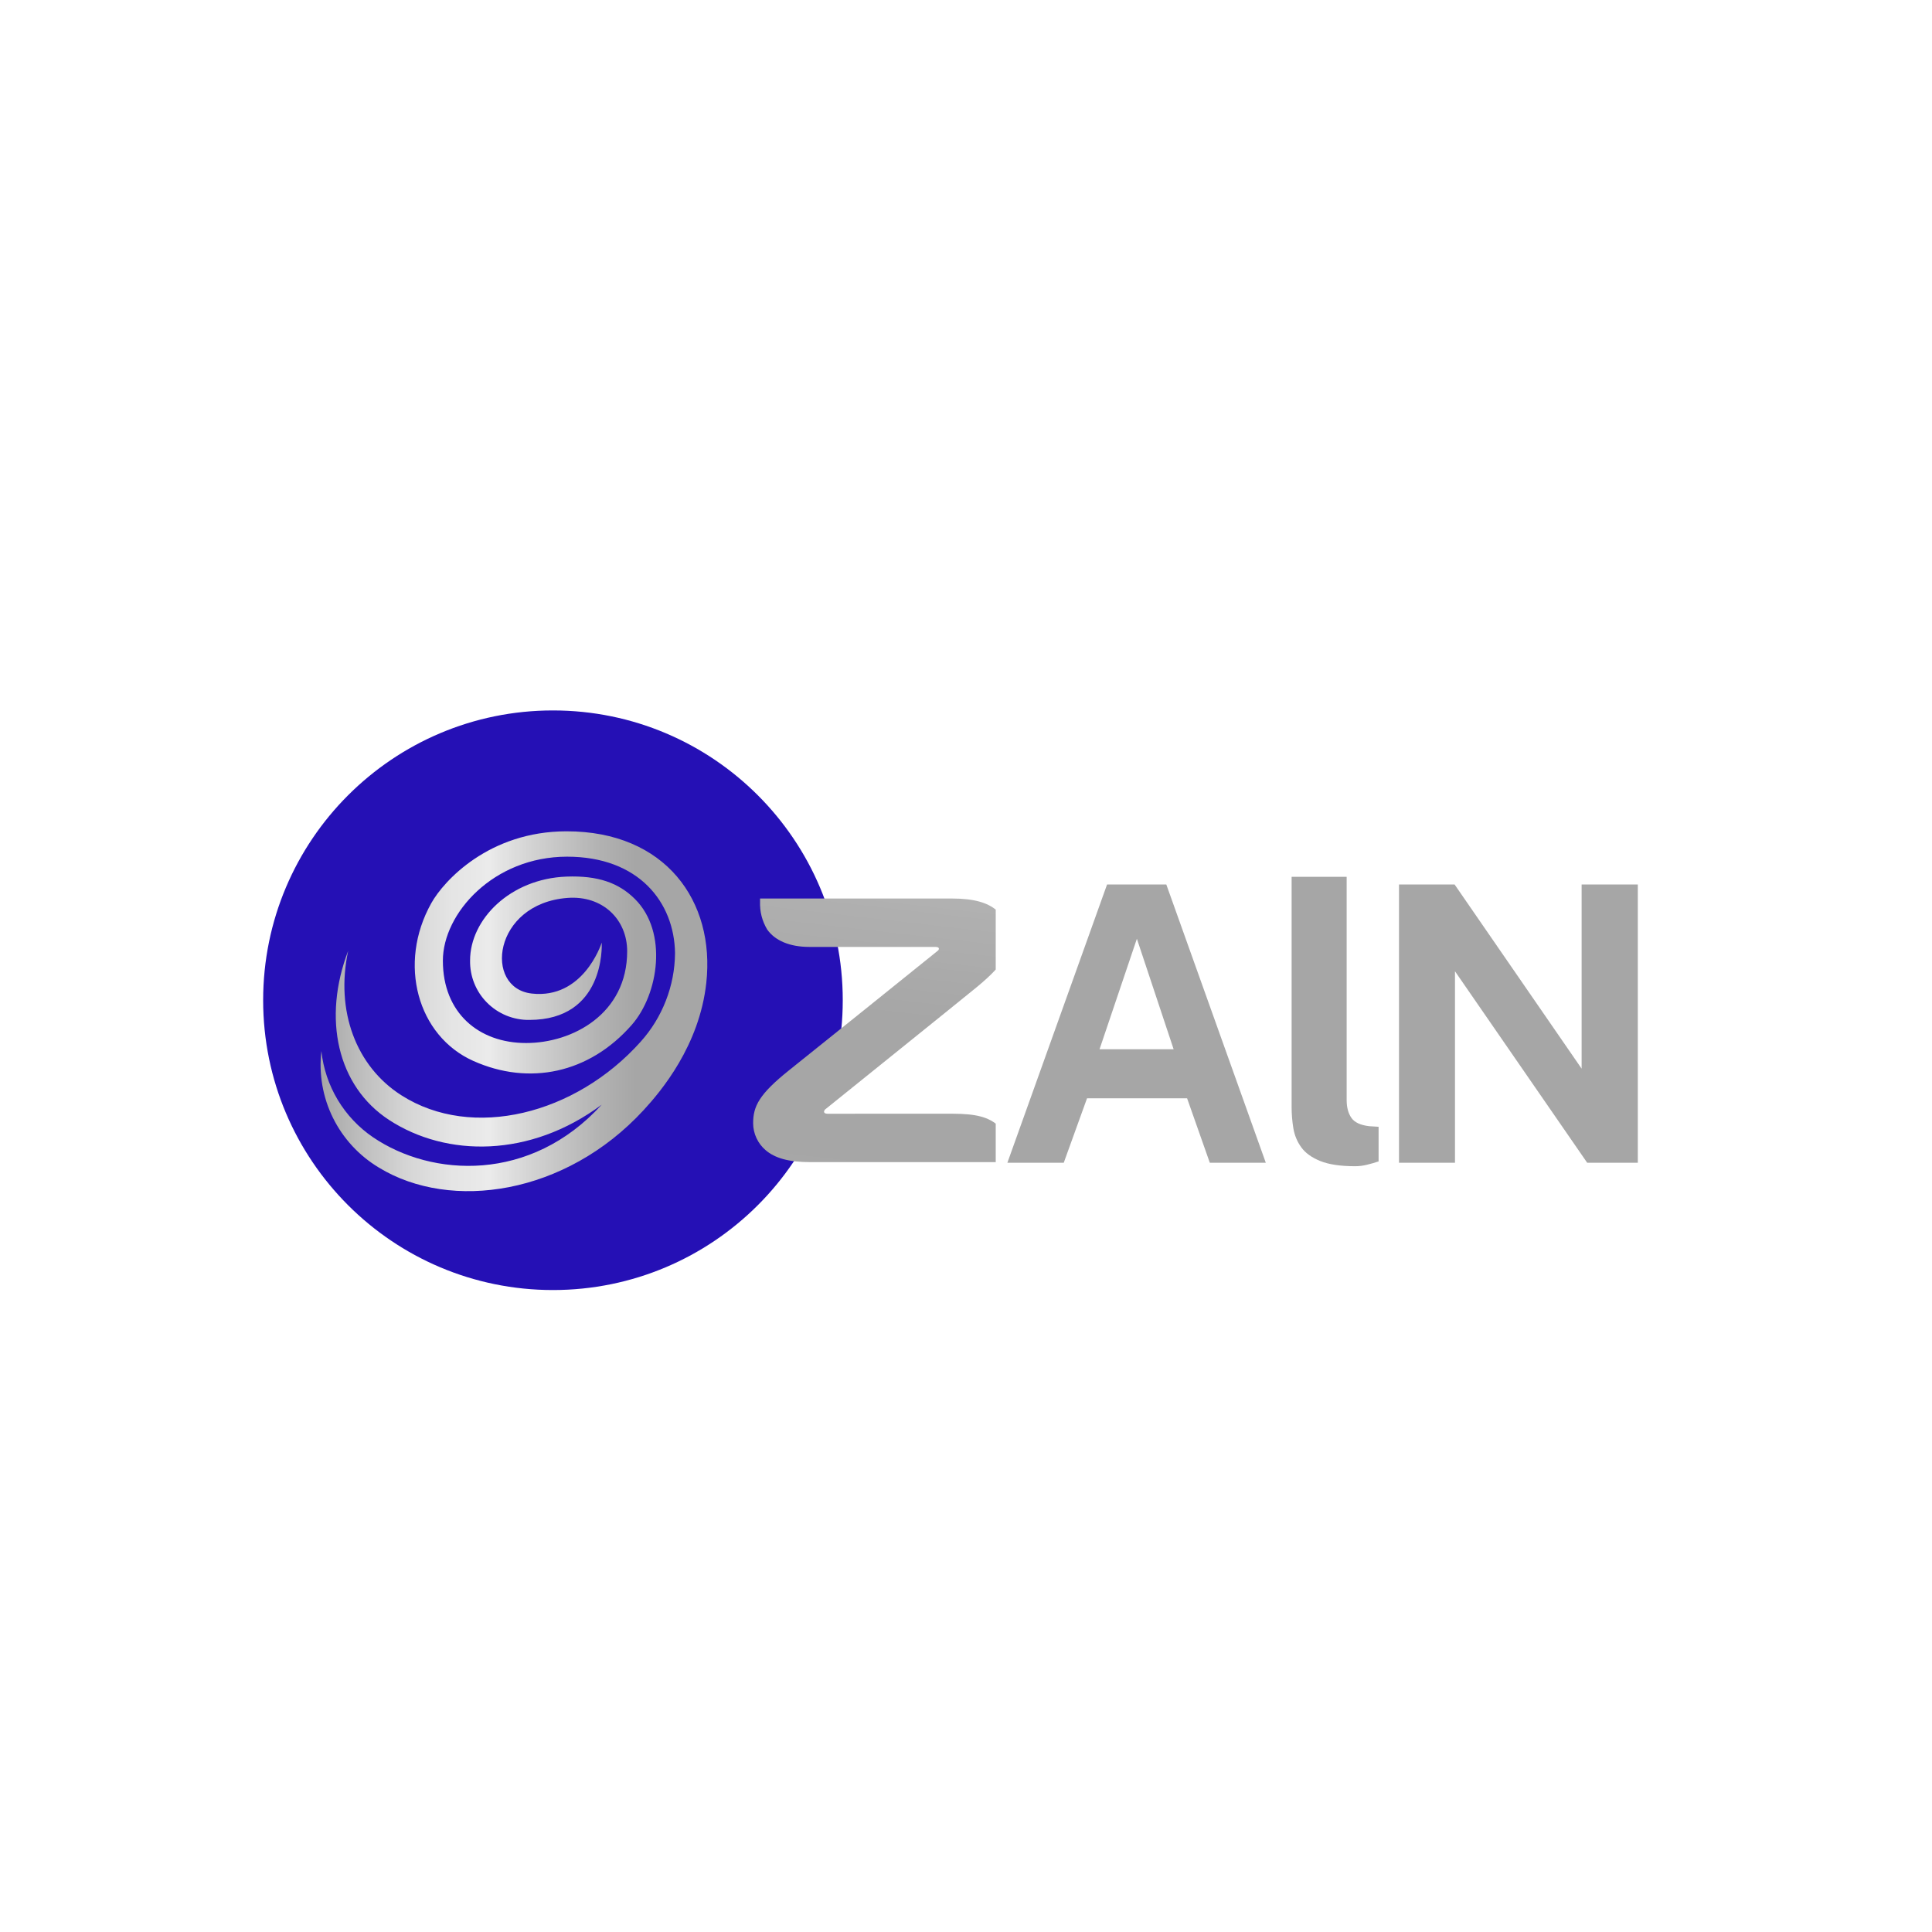
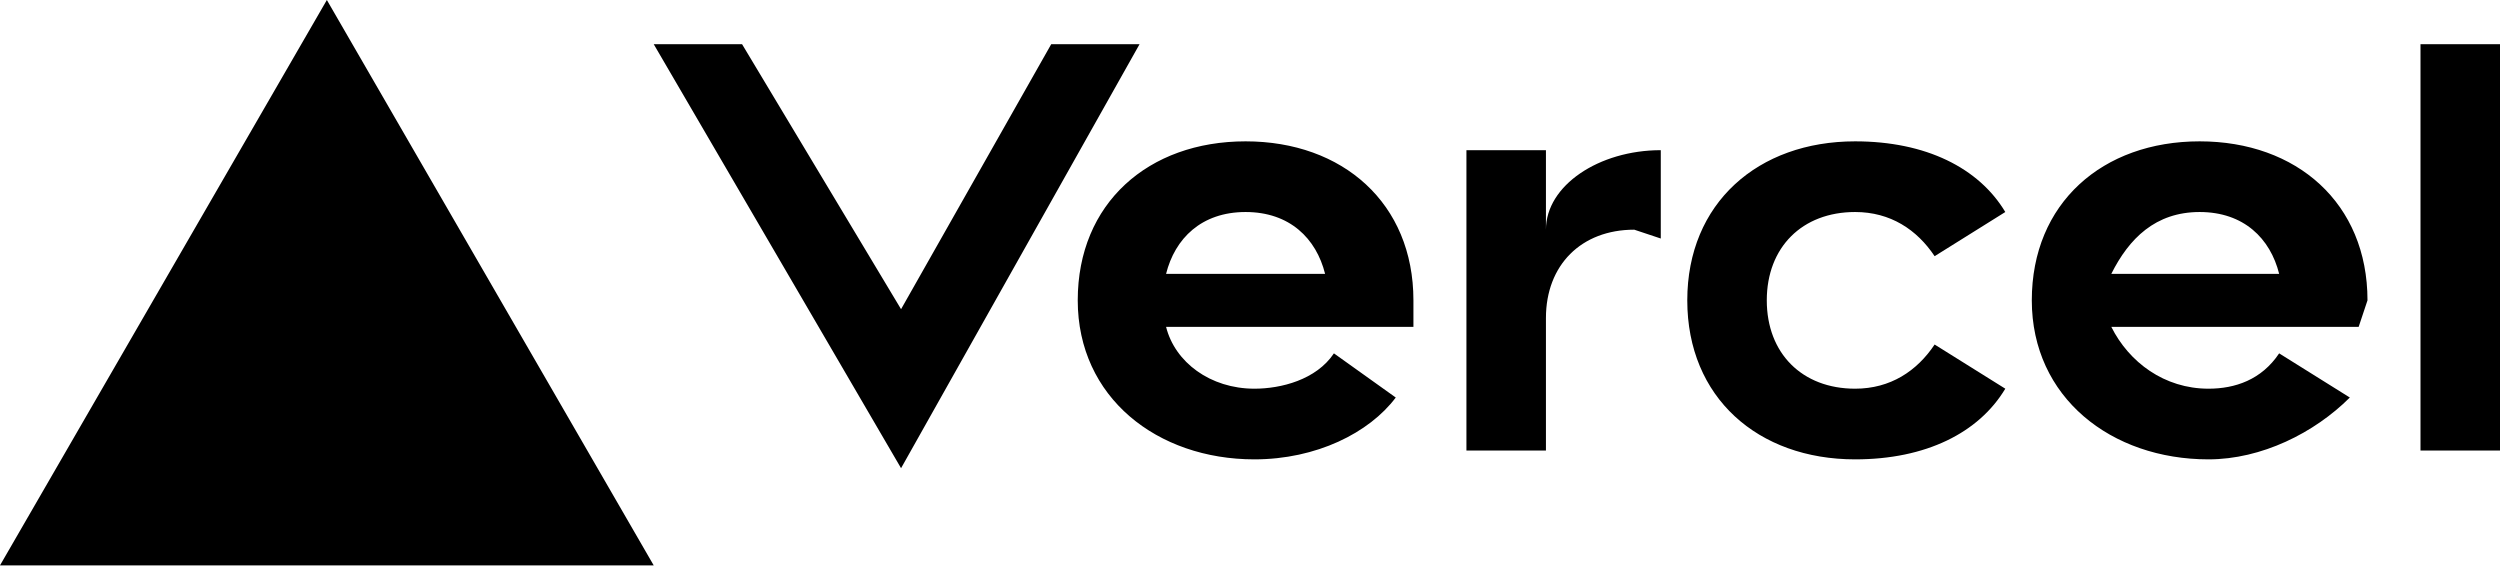
- <svg xmlns="http://www.w3.org/2000/svg" width="500" zoomAndPan="magnify" viewBox="0 0 375 375" height="500" preserveAspectRatio="xMidYMid meet" version="1.0">
-   <defs>
-     <g />
-     <clipPath id="00934f261a">
-       <path d="M 51.078 137.895 L 163.578 137.895 L 163.578 250.395 L 51.078 250.395 Z M 51.078 137.895 " clip-rule="nonzero" />
-     </clipPath>
-     <clipPath id="d243c3e7a0">
-       <path d="M 107.328 137.895 C 76.262 137.895 51.078 163.078 51.078 194.145 C 51.078 225.207 76.262 250.395 107.328 250.395 C 138.395 250.395 163.578 225.207 163.578 194.145 C 163.578 163.078 138.395 137.895 107.328 137.895 Z M 107.328 137.895 " clip-rule="nonzero" />
-     </clipPath>
-     <clipPath id="936af7f705">
-       <path d="M 146 156.957 L 193.27 156.957 L 193.27 227 L 146 227 Z M 146 156.957 " clip-rule="nonzero" />
-     </clipPath>
-     <clipPath id="80081ac9ea">
-       <path d="M 277.246 226.32 L 277.246 183.605 C 277.348 182.273 277.176 180.98 276.734 179.723 C 276.297 178.465 275.625 177.344 274.719 176.363 C 273.707 175.426 272.555 174.719 271.262 174.242 C 269.965 173.77 268.625 173.566 267.246 173.633 C 266.992 173.625 266.734 173.637 266.48 173.66 L 266.48 216.391 C 266.379 217.719 266.551 219.008 266.988 220.262 C 267.426 221.52 268.098 222.637 269.004 223.613 C 270.012 224.547 271.16 225.254 272.449 225.727 C 273.742 226.199 275.074 226.406 276.449 226.344 C 276.695 226.344 276.984 226.344 277.242 226.32 Z M 278.227 163.285 C 278.227 162.867 278.184 162.457 278.102 162.047 C 278.02 161.641 277.898 161.242 277.738 160.859 C 277.574 160.477 277.379 160.109 277.145 159.766 C 276.914 159.418 276.648 159.098 276.352 158.805 C 276.059 158.512 275.734 158.25 275.387 158.02 C 275.039 157.789 274.672 157.594 274.285 157.434 C 273.902 157.277 273.504 157.156 273.094 157.078 C 272.684 156.996 272.27 156.957 271.852 156.957 C 271.434 156.957 271.02 157 270.613 157.082 C 270.203 157.164 269.805 157.285 269.418 157.445 C 269.035 157.605 268.668 157.801 268.32 158.031 C 267.973 158.266 267.652 158.527 267.359 158.82 C 267.062 159.117 266.801 159.438 266.57 159.785 C 266.336 160.129 266.141 160.496 265.984 160.879 C 265.824 161.266 265.703 161.664 265.621 162.07 C 265.539 162.48 265.5 162.891 265.5 163.309 C 265.5 163.723 265.543 164.137 265.625 164.543 C 265.707 164.953 265.824 165.348 265.984 165.734 C 266.145 166.117 266.344 166.484 266.574 166.832 C 266.805 167.176 267.07 167.496 267.363 167.793 C 267.66 168.086 267.98 168.348 268.328 168.578 C 268.676 168.812 269.043 169.008 269.43 169.164 C 269.812 169.324 270.211 169.445 270.621 169.527 C 271.031 169.609 271.445 169.648 271.863 169.648 C 272.281 169.648 272.695 169.609 273.105 169.527 C 273.516 169.445 273.914 169.324 274.301 169.164 C 274.691 169.008 275.059 168.809 275.406 168.578 C 275.754 168.344 276.074 168.082 276.371 167.785 C 276.668 167.488 276.93 167.168 277.164 166.82 C 277.395 166.473 277.59 166.105 277.75 165.719 C 277.91 165.332 278.027 164.934 278.109 164.527 C 278.191 164.117 278.23 163.703 278.227 163.285 Z M 245.965 205.621 L 245.965 216.391 C 245.867 217.719 246.035 219.008 246.477 220.266 C 246.918 221.52 247.59 222.637 248.5 223.613 C 249.508 224.547 250.66 225.254 251.953 225.727 C 253.25 226.199 254.582 226.406 255.961 226.344 C 256.211 226.344 256.492 226.344 256.746 226.32 L 256.746 203.371 C 256.746 193.492 254.043 186.848 249.238 181.676 C 244.285 176.363 236.883 173.293 228.309 173.293 C 211.871 173.293 200.469 185.301 200.469 200.941 C 200.469 216.309 211.016 226.566 224.703 226.566 C 235.254 226.566 241.594 220.309 241.594 212.973 C 241.57 211.457 241.324 209.977 240.855 208.531 C 240.391 207.09 239.723 205.746 238.852 204.504 C 237.332 212.391 232.961 216.73 225.914 216.73 C 218.387 216.73 211.77 211.043 211.77 200.672 C 211.77 190.477 218.406 183.504 228.34 183.504 C 230.574 183.445 232.734 183.824 234.816 184.637 C 236.898 185.453 238.738 186.641 240.336 188.199 C 243.898 191.711 245.965 197.098 245.965 205.617 Z M 330.066 212.211 C 329.922 212.199 329.812 212.133 329.738 212.008 C 322.008 201.973 307.82 183.477 304.742 179.441 C 301.488 175.219 298.938 173.828 295.574 173.828 C 294.473 173.797 293.406 173.984 292.383 174.398 C 291.359 174.812 290.465 175.414 289.695 176.203 C 288.879 177.199 288.27 178.309 287.867 179.531 C 287.469 180.758 287.305 182.012 287.375 183.297 L 287.375 216.391 C 287.273 217.719 287.441 219.008 287.879 220.266 C 288.32 221.52 288.992 222.637 289.898 223.613 C 290.875 224.539 291.996 225.242 293.262 225.715 C 294.523 226.191 295.832 226.398 297.18 226.344 C 297.383 226.348 297.586 226.34 297.789 226.32 L 297.789 188.387 C 297.789 188.113 297.91 187.961 298.09 187.961 C 298.23 187.961 298.312 188.02 298.418 188.18 C 302.953 194.055 320.152 216.488 323.445 220.707 C 326.703 224.926 329.238 226.344 332.582 226.344 C 333.688 226.383 334.75 226.195 335.777 225.785 C 336.801 225.375 337.703 224.773 338.473 223.984 C 339.289 222.988 339.902 221.879 340.301 220.656 C 340.703 219.434 340.871 218.18 340.801 216.895 L 340.801 183.797 C 340.898 182.465 340.727 181.172 340.285 179.91 C 339.844 178.652 339.172 177.527 338.27 176.547 C 337.285 175.621 336.164 174.922 334.898 174.449 C 333.633 173.98 332.324 173.773 330.973 173.828 C 330.762 173.828 330.602 173.828 330.375 173.848 L 330.375 211.805 C 330.375 212.078 330.242 212.215 330.07 212.215 Z M 160.617 216.176 C 160.191 216.176 159.945 216.031 159.945 215.75 C 159.988 215.52 160.109 215.34 160.312 215.219 C 163.621 212.547 185.508 194.941 188.848 192.203 C 194.648 187.547 195.867 185.27 195.867 181.957 C 195.863 180.945 195.652 179.98 195.227 179.062 C 194.805 178.145 194.207 177.355 193.441 176.691 C 191.684 175.207 189.055 174.402 184.809 174.402 L 147.527 174.402 L 147.527 174.996 C 147.457 176.93 147.914 178.73 148.898 180.398 C 150.406 182.551 153.25 183.797 157.09 183.797 L 181.57 183.797 C 182.004 183.797 182.242 183.926 182.242 184.148 C 182.242 184.336 182.133 184.465 181.859 184.668 C 178.398 187.469 158.191 203.727 153.156 207.738 C 147.34 212.395 146.184 214.719 146.184 218.016 C 146.188 219.023 146.402 219.984 146.828 220.902 C 147.254 221.816 147.848 222.602 148.617 223.258 C 150.375 224.754 153 225.57 157.266 225.57 L 196.262 225.57 L 196.262 225.199 C 196.34 223.973 196.168 222.781 195.746 221.625 C 195.32 220.469 194.676 219.449 193.82 218.562 C 191.918 216.812 189.453 216.172 184.836 216.172 Z M 160.617 216.176 " clip-rule="nonzero" />
-     </clipPath>
-     <linearGradient x1="0.338" gradientTransform="matrix(194.6441, 0, 0, 69.60787, 146.1828, 156.9575)" y1="1.108" x2="0.649" gradientUnits="userSpaceOnUse" y2="0.13" id="24ead31c7c">
-       <stop stop-opacity="1" stop-color="rgb(66.116%, 66.116%, 66.116%)" offset="0" />
-       <stop stop-opacity="1" stop-color="rgb(66.01%, 66.01%, 66.01%)" offset="0.008" />
-       <stop stop-opacity="1" stop-color="rgb(65.796%, 65.796%, 65.796%)" offset="0.016" />
-       <stop stop-opacity="1" stop-color="rgb(65.582%, 65.582%, 65.582%)" offset="0.023" />
-       <stop stop-opacity="1" stop-color="rgb(65.369%, 65.369%, 65.369%)" offset="0.031" />
-       <stop stop-opacity="1" stop-color="rgb(65.179%, 65.179%, 65.179%)" offset="0.062" />
-       <stop stop-opacity="1" stop-color="rgb(65.099%, 65.099%, 65.099%)" offset="0.072" />
-       <stop stop-opacity="1" stop-color="rgb(65.099%, 65.099%, 65.099%)" offset="0.125" />
-       <stop stop-opacity="1" stop-color="rgb(65.099%, 65.099%, 65.099%)" offset="0.25" />
-       <stop stop-opacity="1" stop-color="rgb(65.099%, 65.099%, 65.099%)" offset="0.375" />
-       <stop stop-opacity="1" stop-color="rgb(65.16%, 65.16%, 65.16%)" offset="0.438" />
-       <stop stop-opacity="1" stop-color="rgb(65.331%, 65.331%, 65.331%)" offset="0.453" />
-       <stop stop-opacity="1" stop-color="rgb(65.547%, 65.547%, 65.547%)" offset="0.469" />
-       <stop stop-opacity="1" stop-color="rgb(65.762%, 65.762%, 65.762%)" offset="0.484" />
-       <stop stop-opacity="1" stop-color="rgb(65.979%, 65.979%, 65.979%)" offset="0.5" />
-       <stop stop-opacity="1" stop-color="rgb(66.196%, 66.196%, 66.196%)" offset="0.516" />
-       <stop stop-opacity="1" stop-color="rgb(66.412%, 66.412%, 66.412%)" offset="0.531" />
-       <stop stop-opacity="1" stop-color="rgb(66.628%, 66.628%, 66.628%)" offset="0.547" />
-       <stop stop-opacity="1" stop-color="rgb(66.844%, 66.844%, 66.844%)" offset="0.562" />
-       <stop stop-opacity="1" stop-color="rgb(67.061%, 67.061%, 67.061%)" offset="0.578" />
-       <stop stop-opacity="1" stop-color="rgb(67.278%, 67.278%, 67.278%)" offset="0.594" />
-       <stop stop-opacity="1" stop-color="rgb(67.493%, 67.493%, 67.493%)" offset="0.609" />
-       <stop stop-opacity="1" stop-color="rgb(67.709%, 67.709%, 67.709%)" offset="0.625" />
-       <stop stop-opacity="1" stop-color="rgb(67.926%, 67.926%, 67.926%)" offset="0.641" />
-       <stop stop-opacity="1" stop-color="rgb(68.141%, 68.141%, 68.141%)" offset="0.656" />
-       <stop stop-opacity="1" stop-color="rgb(68.358%, 68.358%, 68.358%)" offset="0.672" />
-       <stop stop-opacity="1" stop-color="rgb(68.575%, 68.575%, 68.575%)" offset="0.688" />
-       <stop stop-opacity="1" stop-color="rgb(68.791%, 68.791%, 68.791%)" offset="0.703" />
-       <stop stop-opacity="1" stop-color="rgb(69.006%, 69.006%, 69.006%)" offset="0.719" />
-       <stop stop-opacity="1" stop-color="rgb(69.223%, 69.223%, 69.223%)" offset="0.734" />
-       <stop stop-opacity="1" stop-color="rgb(69.44%, 69.44%, 69.44%)" offset="0.75" />
-       <stop stop-opacity="1" stop-color="rgb(69.656%, 69.656%, 69.656%)" offset="0.766" />
-       <stop stop-opacity="1" stop-color="rgb(69.872%, 69.872%, 69.872%)" offset="0.781" />
-       <stop stop-opacity="1" stop-color="rgb(70.088%, 70.088%, 70.088%)" offset="0.797" />
-       <stop stop-opacity="1" stop-color="rgb(70.337%, 70.337%, 70.337%)" offset="0.805" />
-       <stop stop-opacity="1" stop-color="rgb(70.621%, 70.621%, 70.621%)" offset="0.812" />
-       <stop stop-opacity="1" stop-color="rgb(70.906%, 70.906%, 70.906%)" offset="0.82" />
-       <stop stop-opacity="1" stop-color="rgb(71.191%, 71.191%, 71.191%)" offset="0.828" />
-       <stop stop-opacity="1" stop-color="rgb(71.477%, 71.477%, 71.477%)" offset="0.836" />
-       <stop stop-opacity="1" stop-color="rgb(71.764%, 71.764%, 71.764%)" offset="0.844" />
-       <stop stop-opacity="1" stop-color="rgb(72.049%, 72.049%, 72.049%)" offset="0.852" />
-       <stop stop-opacity="1" stop-color="rgb(72.334%, 72.334%, 72.334%)" offset="0.859" />
-       <stop stop-opacity="1" stop-color="rgb(72.62%, 72.62%, 72.62%)" offset="0.867" />
-       <stop stop-opacity="1" stop-color="rgb(72.906%, 72.906%, 72.906%)" offset="0.875" />
-       <stop stop-opacity="1" stop-color="rgb(73.192%, 73.192%, 73.192%)" offset="0.883" />
-       <stop stop-opacity="1" stop-color="rgb(73.477%, 73.477%, 73.477%)" offset="0.891" />
-       <stop stop-opacity="1" stop-color="rgb(73.763%, 73.763%, 73.763%)" offset="0.898" />
-       <stop stop-opacity="1" stop-color="rgb(74.048%, 74.048%, 74.048%)" offset="0.906" />
-       <stop stop-opacity="1" stop-color="rgb(74.335%, 74.335%, 74.335%)" offset="0.914" />
-       <stop stop-opacity="1" stop-color="rgb(74.62%, 74.62%, 74.62%)" offset="0.922" />
-       <stop stop-opacity="1" stop-color="rgb(74.905%, 74.905%, 74.905%)" offset="0.928" />
-       <stop stop-opacity="1" stop-color="rgb(75.049%, 75.049%, 75.049%)" offset="0.93" />
-       <stop stop-opacity="1" stop-color="rgb(75.191%, 75.191%, 75.191%)" offset="0.938" />
-       <stop stop-opacity="1" stop-color="rgb(75.478%, 75.478%, 75.478%)" offset="0.945" />
-       <stop stop-opacity="1" stop-color="rgb(75.763%, 75.763%, 75.763%)" offset="0.953" />
-       <stop stop-opacity="1" stop-color="rgb(76.048%, 76.048%, 76.048%)" offset="0.961" />
-       <stop stop-opacity="1" stop-color="rgb(76.334%, 76.334%, 76.334%)" offset="0.969" />
-       <stop stop-opacity="1" stop-color="rgb(76.62%, 76.62%, 76.62%)" offset="0.977" />
-       <stop stop-opacity="1" stop-color="rgb(76.906%, 76.906%, 76.906%)" offset="0.984" />
-       <stop stop-opacity="1" stop-color="rgb(77.191%, 77.191%, 77.191%)" offset="0.992" />
-       <stop stop-opacity="1" stop-color="rgb(77.477%, 77.477%, 77.477%)" offset="1" />
-     </linearGradient>
-     <clipPath id="c797a5920c">
-       <path d="M 62 161 L 138 161 L 138 231.207 L 62 231.207 Z M 62 161 " clip-rule="nonzero" />
-     </clipPath>
-     <clipPath id="cad2926004">
-       <path d="M 121.734 184.641 C 121.734 178.449 116.957 173.762 110.141 174.285 C 95.68 175.391 93.812 191.797 103.227 192.848 C 113.07 193.938 116.594 183.555 116.789 182.977 L 116.797 182.977 C 116.82 183.684 117.348 197.965 102.738 197.965 C 101.977 197.977 101.223 197.91 100.477 197.766 C 99.727 197.625 99 197.41 98.297 197.125 C 97.594 196.836 96.926 196.48 96.293 196.062 C 95.66 195.641 95.074 195.16 94.539 194.621 C 94 194.082 93.523 193.496 93.105 192.863 C 92.688 192.227 92.336 191.559 92.055 190.855 C 91.77 190.148 91.562 189.426 91.426 188.676 C 91.289 187.93 91.227 187.18 91.242 186.418 C 91.242 178.473 98.992 170.574 109.93 170.148 C 116.055 169.914 120.09 171.355 123.25 174.508 C 129.691 180.93 127.84 192.98 122.625 198.93 C 114.348 208.371 102.711 210.77 91.871 205.926 C 81.027 201.078 77.145 187.043 83.715 175.301 C 86.129 170.98 94.906 161.355 109.988 161.355 C 129.137 161.355 138.844 174.891 137.09 190.789 C 135.746 202.973 128.324 211.797 124.887 215.516 C 109.773 231.898 87.562 235.164 73.566 226.645 C 72.609 226.07 71.699 225.434 70.832 224.734 C 69.965 224.031 69.156 223.27 68.398 222.453 C 67.641 221.633 66.949 220.766 66.316 219.848 C 65.684 218.93 65.121 217.973 64.629 216.977 C 64.137 215.977 63.715 214.949 63.371 213.891 C 63.027 212.832 62.758 211.754 62.566 210.656 C 62.379 209.562 62.266 208.457 62.234 207.344 C 62.203 206.23 62.254 205.121 62.383 204.016 C 62.559 205.688 62.918 207.32 63.449 208.914 C 63.984 210.512 64.684 212.027 65.547 213.473 C 66.414 214.914 67.422 216.25 68.578 217.473 C 69.73 218.699 71.004 219.785 72.395 220.734 C 83.836 228.516 102.965 229.586 116.785 214.422 C 102.891 224.773 86.652 224.617 75.566 217.414 C 65.391 210.805 62.594 197.605 67.578 184.562 C 65.078 196.199 69.094 206.98 77.918 212.602 C 91.668 221.363 111.707 216.324 124.332 202.219 C 126.457 199.852 128.098 197.184 129.25 194.219 C 130.402 191.254 130.992 188.184 131.023 185.004 C 130.887 175.141 123.992 166.281 110.074 166.281 C 95.781 166.281 85.961 177.297 85.961 186.465 C 85.961 196.645 92.965 202.449 102.102 202.449 C 111.145 202.461 121.734 196.773 121.734 184.641 Z M 121.734 184.641 " clip-rule="nonzero" />
-     </clipPath>
-     <linearGradient x1="-0" gradientTransform="matrix(75.06718, 0, 0, 69.84489, 62.22631, 161.3565)" y1="0.5" x2="1.021" gradientUnits="userSpaceOnUse" y2="0.5" id="d619d98c48">
-       <stop stop-opacity="1" stop-color="rgb(65.099%, 65.099%, 65.099%)" offset="0" />
-       <stop stop-opacity="1" stop-color="rgb(65.446%, 65.446%, 65.446%)" offset="0.004" />
-       <stop stop-opacity="1" stop-color="rgb(65.796%, 65.796%, 65.796%)" offset="0.008" />
-       <stop stop-opacity="1" stop-color="rgb(66.158%, 66.158%, 66.158%)" offset="0.012" />
-       <stop stop-opacity="1" stop-color="rgb(66.519%, 66.519%, 66.519%)" offset="0.016" />
-       <stop stop-opacity="1" stop-color="rgb(66.881%, 66.881%, 66.881%)" offset="0.02" />
-       <stop stop-opacity="1" stop-color="rgb(67.242%, 67.242%, 67.242%)" offset="0.023" />
-       <stop stop-opacity="1" stop-color="rgb(67.604%, 67.604%, 67.604%)" offset="0.027" />
-       <stop stop-opacity="1" stop-color="rgb(67.966%, 67.966%, 67.966%)" offset="0.031" />
-       <stop stop-opacity="1" stop-color="rgb(68.327%, 68.327%, 68.327%)" offset="0.035" />
-       <stop stop-opacity="1" stop-color="rgb(68.689%, 68.689%, 68.689%)" offset="0.039" />
-       <stop stop-opacity="1" stop-color="rgb(69.051%, 69.051%, 69.051%)" offset="0.043" />
-       <stop stop-opacity="1" stop-color="rgb(69.414%, 69.414%, 69.414%)" offset="0.047" />
-       <stop stop-opacity="1" stop-color="rgb(69.775%, 69.775%, 69.775%)" offset="0.051" />
-       <stop stop-opacity="1" stop-color="rgb(70.137%, 70.137%, 70.137%)" offset="0.055" />
-       <stop stop-opacity="1" stop-color="rgb(70.499%, 70.499%, 70.499%)" offset="0.059" />
-       <stop stop-opacity="1" stop-color="rgb(70.86%, 70.86%, 70.86%)" offset="0.062" />
-       <stop stop-opacity="1" stop-color="rgb(71.222%, 71.222%, 71.222%)" offset="0.066" />
-       <stop stop-opacity="1" stop-color="rgb(71.584%, 71.584%, 71.584%)" offset="0.07" />
-       <stop stop-opacity="1" stop-color="rgb(71.945%, 71.945%, 71.945%)" offset="0.074" />
-       <stop stop-opacity="1" stop-color="rgb(72.307%, 72.307%, 72.307%)" offset="0.078" />
-       <stop stop-opacity="1" stop-color="rgb(72.659%, 72.659%, 72.659%)" offset="0.082" />
-       <stop stop-opacity="1" stop-color="rgb(73.013%, 73.013%, 73.013%)" offset="0.086" />
-       <stop stop-opacity="1" stop-color="rgb(73.326%, 73.326%, 73.326%)" offset="0.09" />
-       <stop stop-opacity="1" stop-color="rgb(73.639%, 73.639%, 73.639%)" offset="0.094" />
-       <stop stop-opacity="1" stop-color="rgb(73.952%, 73.952%, 73.952%)" offset="0.098" />
-       <stop stop-opacity="1" stop-color="rgb(74.265%, 74.265%, 74.265%)" offset="0.102" />
-       <stop stop-opacity="1" stop-color="rgb(74.577%, 74.577%, 74.577%)" offset="0.105" />
-       <stop stop-opacity="1" stop-color="rgb(74.892%, 74.892%, 74.892%)" offset="0.109" />
-       <stop stop-opacity="1" stop-color="rgb(75.204%, 75.204%, 75.204%)" offset="0.113" />
-       <stop stop-opacity="1" stop-color="rgb(75.517%, 75.517%, 75.517%)" offset="0.117" />
-       <stop stop-opacity="1" stop-color="rgb(75.83%, 75.83%, 75.83%)" offset="0.121" />
-       <stop stop-opacity="1" stop-color="rgb(76.144%, 76.144%, 76.144%)" offset="0.125" />
-       <stop stop-opacity="1" stop-color="rgb(76.457%, 76.457%, 76.457%)" offset="0.129" />
-       <stop stop-opacity="1" stop-color="rgb(76.77%, 76.77%, 76.77%)" offset="0.133" />
-       <stop stop-opacity="1" stop-color="rgb(77.083%, 77.083%, 77.083%)" offset="0.137" />
-       <stop stop-opacity="1" stop-color="rgb(77.397%, 77.397%, 77.397%)" offset="0.141" />
-       <stop stop-opacity="1" stop-color="rgb(77.71%, 77.71%, 77.71%)" offset="0.145" />
-       <stop stop-opacity="1" stop-color="rgb(78.023%, 78.023%, 78.023%)" offset="0.148" />
-       <stop stop-opacity="1" stop-color="rgb(78.336%, 78.336%, 78.336%)" offset="0.152" />
-       <stop stop-opacity="1" stop-color="rgb(78.65%, 78.65%, 78.65%)" offset="0.156" />
-       <stop stop-opacity="1" stop-color="rgb(78.963%, 78.963%, 78.963%)" offset="0.16" />
-       <stop stop-opacity="1" stop-color="rgb(79.276%, 79.276%, 79.276%)" offset="0.164" />
-       <stop stop-opacity="1" stop-color="rgb(79.588%, 79.588%, 79.588%)" offset="0.168" />
-       <stop stop-opacity="1" stop-color="rgb(79.901%, 79.901%, 79.901%)" offset="0.172" />
-       <stop stop-opacity="1" stop-color="rgb(80.214%, 80.214%, 80.214%)" offset="0.176" />
-       <stop stop-opacity="1" stop-color="rgb(80.528%, 80.528%, 80.528%)" offset="0.18" />
-       <stop stop-opacity="1" stop-color="rgb(80.841%, 80.841%, 80.841%)" offset="0.184" />
-       <stop stop-opacity="1" stop-color="rgb(81.154%, 81.154%, 81.154%)" offset="0.188" />
-       <stop stop-opacity="1" stop-color="rgb(81.467%, 81.467%, 81.467%)" offset="0.191" />
-       <stop stop-opacity="1" stop-color="rgb(81.781%, 81.781%, 81.781%)" offset="0.195" />
-       <stop stop-opacity="1" stop-color="rgb(82.094%, 82.094%, 82.094%)" offset="0.199" />
-       <stop stop-opacity="1" stop-color="rgb(82.407%, 82.407%, 82.407%)" offset="0.203" />
-       <stop stop-opacity="1" stop-color="rgb(82.719%, 82.719%, 82.719%)" offset="0.207" />
-       <stop stop-opacity="1" stop-color="rgb(83.034%, 83.034%, 83.034%)" offset="0.211" />
-       <stop stop-opacity="1" stop-color="rgb(83.319%, 83.319%, 83.319%)" offset="0.215" />
-       <stop stop-opacity="1" stop-color="rgb(83.606%, 83.606%, 83.606%)" offset="0.219" />
-       <stop stop-opacity="1" stop-color="rgb(83.813%, 83.813%, 83.813%)" offset="0.223" />
-       <stop stop-opacity="1" stop-color="rgb(84.021%, 84.021%, 84.021%)" offset="0.227" />
-       <stop stop-opacity="1" stop-color="rgb(84.229%, 84.229%, 84.229%)" offset="0.23" />
-       <stop stop-opacity="1" stop-color="rgb(84.436%, 84.436%, 84.436%)" offset="0.234" />
-       <stop stop-opacity="1" stop-color="rgb(84.644%, 84.644%, 84.644%)" offset="0.238" />
-       <stop stop-opacity="1" stop-color="rgb(84.851%, 84.851%, 84.851%)" offset="0.242" />
-       <stop stop-opacity="1" stop-color="rgb(85.059%, 85.059%, 85.059%)" offset="0.246" />
-       <stop stop-opacity="1" stop-color="rgb(85.266%, 85.266%, 85.266%)" offset="0.25" />
-       <stop stop-opacity="1" stop-color="rgb(85.474%, 85.474%, 85.474%)" offset="0.254" />
-       <stop stop-opacity="1" stop-color="rgb(85.683%, 85.683%, 85.683%)" offset="0.258" />
-       <stop stop-opacity="1" stop-color="rgb(85.89%, 85.89%, 85.89%)" offset="0.262" />
-       <stop stop-opacity="1" stop-color="rgb(86.098%, 86.098%, 86.098%)" offset="0.266" />
-       <stop stop-opacity="1" stop-color="rgb(86.305%, 86.305%, 86.305%)" offset="0.27" />
-       <stop stop-opacity="1" stop-color="rgb(86.513%, 86.513%, 86.513%)" offset="0.273" />
-       <stop stop-opacity="1" stop-color="rgb(86.72%, 86.72%, 86.72%)" offset="0.277" />
-       <stop stop-opacity="1" stop-color="rgb(86.928%, 86.928%, 86.928%)" offset="0.281" />
-       <stop stop-opacity="1" stop-color="rgb(87.135%, 87.135%, 87.135%)" offset="0.285" />
-       <stop stop-opacity="1" stop-color="rgb(87.343%, 87.343%, 87.343%)" offset="0.289" />
-       <stop stop-opacity="1" stop-color="rgb(87.55%, 87.55%, 87.55%)" offset="0.293" />
-       <stop stop-opacity="1" stop-color="rgb(87.758%, 87.758%, 87.758%)" offset="0.297" />
-       <stop stop-opacity="1" stop-color="rgb(87.965%, 87.965%, 87.965%)" offset="0.301" />
-       <stop stop-opacity="1" stop-color="rgb(88.174%, 88.174%, 88.174%)" offset="0.305" />
-       <stop stop-opacity="1" stop-color="rgb(88.382%, 88.382%, 88.382%)" offset="0.309" />
-       <stop stop-opacity="1" stop-color="rgb(88.589%, 88.589%, 88.589%)" offset="0.312" />
-       <stop stop-opacity="1" stop-color="rgb(88.797%, 88.797%, 88.797%)" offset="0.316" />
-       <stop stop-opacity="1" stop-color="rgb(89.005%, 89.005%, 89.005%)" offset="0.32" />
-       <stop stop-opacity="1" stop-color="rgb(89.212%, 89.212%, 89.212%)" offset="0.324" />
-       <stop stop-opacity="1" stop-color="rgb(89.42%, 89.42%, 89.42%)" offset="0.328" />
-       <stop stop-opacity="1" stop-color="rgb(89.618%, 89.618%, 89.618%)" offset="0.332" />
-       <stop stop-opacity="1" stop-color="rgb(89.816%, 89.816%, 89.816%)" offset="0.336" />
-       <stop stop-opacity="1" stop-color="rgb(89.919%, 89.919%, 89.919%)" offset="0.344" />
-       <stop stop-opacity="1" stop-color="rgb(90.125%, 90.125%, 90.125%)" offset="0.352" />
-       <stop stop-opacity="1" stop-color="rgb(90.331%, 90.331%, 90.331%)" offset="0.359" />
-       <stop stop-opacity="1" stop-color="rgb(90.536%, 90.536%, 90.536%)" offset="0.367" />
-       <stop stop-opacity="1" stop-color="rgb(90.742%, 90.742%, 90.742%)" offset="0.375" />
-       <stop stop-opacity="1" stop-color="rgb(90.948%, 90.948%, 90.948%)" offset="0.383" />
-       <stop stop-opacity="1" stop-color="rgb(91.154%, 91.154%, 91.154%)" offset="0.391" />
-       <stop stop-opacity="1" stop-color="rgb(91.36%, 91.36%, 91.36%)" offset="0.398" />
-       <stop stop-opacity="1" stop-color="rgb(91.566%, 91.566%, 91.566%)" offset="0.406" />
-       <stop stop-opacity="1" stop-color="rgb(91.772%, 91.772%, 91.772%)" offset="0.414" />
-       <stop stop-opacity="1" stop-color="rgb(91.977%, 91.977%, 91.977%)" offset="0.422" />
-       <stop stop-opacity="1" stop-color="rgb(91.994%, 91.994%, 91.994%)" offset="0.43" />
-       <stop stop-opacity="1" stop-color="rgb(91.563%, 91.563%, 91.563%)" offset="0.434" />
-       <stop stop-opacity="1" stop-color="rgb(91.222%, 91.222%, 91.222%)" offset="0.438" />
-       <stop stop-opacity="1" stop-color="rgb(90.878%, 90.878%, 90.878%)" offset="0.441" />
-       <stop stop-opacity="1" stop-color="rgb(90.535%, 90.535%, 90.535%)" offset="0.445" />
-       <stop stop-opacity="1" stop-color="rgb(90.192%, 90.192%, 90.192%)" offset="0.449" />
-       <stop stop-opacity="1" stop-color="rgb(89.85%, 89.85%, 89.85%)" offset="0.453" />
-       <stop stop-opacity="1" stop-color="rgb(89.507%, 89.507%, 89.507%)" offset="0.457" />
-       <stop stop-opacity="1" stop-color="rgb(89.165%, 89.165%, 89.165%)" offset="0.461" />
-       <stop stop-opacity="1" stop-color="rgb(88.821%, 88.821%, 88.821%)" offset="0.465" />
-       <stop stop-opacity="1" stop-color="rgb(88.478%, 88.478%, 88.478%)" offset="0.469" />
-       <stop stop-opacity="1" stop-color="rgb(88.135%, 88.135%, 88.135%)" offset="0.473" />
-       <stop stop-opacity="1" stop-color="rgb(87.793%, 87.793%, 87.793%)" offset="0.477" />
-       <stop stop-opacity="1" stop-color="rgb(87.45%, 87.45%, 87.45%)" offset="0.48" />
-       <stop stop-opacity="1" stop-color="rgb(87.108%, 87.108%, 87.108%)" offset="0.484" />
-       <stop stop-opacity="1" stop-color="rgb(86.765%, 86.765%, 86.765%)" offset="0.488" />
-       <stop stop-opacity="1" stop-color="rgb(86.421%, 86.421%, 86.421%)" offset="0.492" />
-       <stop stop-opacity="1" stop-color="rgb(86.078%, 86.078%, 86.078%)" offset="0.496" />
-       <stop stop-opacity="1" stop-color="rgb(85.736%, 85.736%, 85.736%)" offset="0.5" />
-       <stop stop-opacity="1" stop-color="rgb(85.393%, 85.393%, 85.393%)" offset="0.504" />
-       <stop stop-opacity="1" stop-color="rgb(85.049%, 85.049%, 85.049%)" offset="0.508" />
-       <stop stop-opacity="1" stop-color="rgb(84.706%, 84.706%, 84.706%)" offset="0.512" />
-       <stop stop-opacity="1" stop-color="rgb(84.364%, 84.364%, 84.364%)" offset="0.516" />
-       <stop stop-opacity="1" stop-color="rgb(84.021%, 84.021%, 84.021%)" offset="0.52" />
-       <stop stop-opacity="1" stop-color="rgb(83.679%, 83.679%, 83.679%)" offset="0.523" />
-       <stop stop-opacity="1" stop-color="rgb(83.336%, 83.336%, 83.336%)" offset="0.527" />
-       <stop stop-opacity="1" stop-color="rgb(82.993%, 82.993%, 82.993%)" offset="0.531" />
-       <stop stop-opacity="1" stop-color="rgb(82.657%, 82.657%, 82.657%)" offset="0.535" />
-       <stop stop-opacity="1" stop-color="rgb(82.321%, 82.321%, 82.321%)" offset="0.539" />
-       <stop stop-opacity="1" stop-color="rgb(82.028%, 82.028%, 82.028%)" offset="0.543" />
-       <stop stop-opacity="1" stop-color="rgb(81.737%, 81.737%, 81.737%)" offset="0.547" />
-       <stop stop-opacity="1" stop-color="rgb(81.444%, 81.444%, 81.444%)" offset="0.551" />
-       <stop stop-opacity="1" stop-color="rgb(81.152%, 81.152%, 81.152%)" offset="0.555" />
-       <stop stop-opacity="1" stop-color="rgb(80.859%, 80.859%, 80.859%)" offset="0.559" />
-       <stop stop-opacity="1" stop-color="rgb(80.568%, 80.568%, 80.568%)" offset="0.562" />
-       <stop stop-opacity="1" stop-color="rgb(80.275%, 80.275%, 80.275%)" offset="0.566" />
-       <stop stop-opacity="1" stop-color="rgb(79.984%, 79.984%, 79.984%)" offset="0.57" />
-       <stop stop-opacity="1" stop-color="rgb(79.691%, 79.691%, 79.691%)" offset="0.574" />
-       <stop stop-opacity="1" stop-color="rgb(79.399%, 79.399%, 79.399%)" offset="0.578" />
-       <stop stop-opacity="1" stop-color="rgb(79.106%, 79.106%, 79.106%)" offset="0.582" />
-       <stop stop-opacity="1" stop-color="rgb(78.815%, 78.815%, 78.815%)" offset="0.586" />
-       <stop stop-opacity="1" stop-color="rgb(78.522%, 78.522%, 78.522%)" offset="0.59" />
-       <stop stop-opacity="1" stop-color="rgb(78.23%, 78.23%, 78.23%)" offset="0.594" />
-       <stop stop-opacity="1" stop-color="rgb(77.937%, 77.937%, 77.937%)" offset="0.598" />
-       <stop stop-opacity="1" stop-color="rgb(77.646%, 77.646%, 77.646%)" offset="0.602" />
-       <stop stop-opacity="1" stop-color="rgb(77.353%, 77.353%, 77.353%)" offset="0.605" />
-       <stop stop-opacity="1" stop-color="rgb(77.061%, 77.061%, 77.061%)" offset="0.609" />
-       <stop stop-opacity="1" stop-color="rgb(76.77%, 76.77%, 76.77%)" offset="0.613" />
-       <stop stop-opacity="1" stop-color="rgb(76.479%, 76.479%, 76.479%)" offset="0.617" />
-       <stop stop-opacity="1" stop-color="rgb(76.186%, 76.186%, 76.186%)" offset="0.621" />
-       <stop stop-opacity="1" stop-color="rgb(75.894%, 75.894%, 75.894%)" offset="0.625" />
-       <stop stop-opacity="1" stop-color="rgb(75.601%, 75.601%, 75.601%)" offset="0.629" />
-       <stop stop-opacity="1" stop-color="rgb(75.31%, 75.31%, 75.31%)" offset="0.633" />
-       <stop stop-opacity="1" stop-color="rgb(75.017%, 75.017%, 75.017%)" offset="0.637" />
-       <stop stop-opacity="1" stop-color="rgb(74.725%, 74.725%, 74.725%)" offset="0.641" />
-       <stop stop-opacity="1" stop-color="rgb(74.432%, 74.432%, 74.432%)" offset="0.645" />
-       <stop stop-opacity="1" stop-color="rgb(74.141%, 74.141%, 74.141%)" offset="0.648" />
-       <stop stop-opacity="1" stop-color="rgb(73.848%, 73.848%, 73.848%)" offset="0.652" />
-       <stop stop-opacity="1" stop-color="rgb(73.557%, 73.557%, 73.557%)" offset="0.656" />
-       <stop stop-opacity="1" stop-color="rgb(73.264%, 73.264%, 73.264%)" offset="0.66" />
-       <stop stop-opacity="1" stop-color="rgb(72.972%, 72.972%, 72.972%)" offset="0.664" />
-       <stop stop-opacity="1" stop-color="rgb(72.679%, 72.679%, 72.679%)" offset="0.668" />
-       <stop stop-opacity="1" stop-color="rgb(72.388%, 72.388%, 72.388%)" offset="0.672" />
-       <stop stop-opacity="1" stop-color="rgb(72.095%, 72.095%, 72.095%)" offset="0.676" />
-       <stop stop-opacity="1" stop-color="rgb(71.803%, 71.803%, 71.803%)" offset="0.68" />
-       <stop stop-opacity="1" stop-color="rgb(71.51%, 71.51%, 71.51%)" offset="0.684" />
-       <stop stop-opacity="1" stop-color="rgb(71.219%, 71.219%, 71.219%)" offset="0.688" />
-       <stop stop-opacity="1" stop-color="rgb(70.926%, 70.926%, 70.926%)" offset="0.691" />
-       <stop stop-opacity="1" stop-color="rgb(70.634%, 70.634%, 70.634%)" offset="0.695" />
-       <stop stop-opacity="1" stop-color="rgb(70.341%, 70.341%, 70.341%)" offset="0.699" />
-       <stop stop-opacity="1" stop-color="rgb(70.05%, 70.05%, 70.05%)" offset="0.703" />
-       <stop stop-opacity="1" stop-color="rgb(69.812%, 69.812%, 69.812%)" offset="0.707" />
-       <stop stop-opacity="1" stop-color="rgb(69.574%, 69.574%, 69.574%)" offset="0.711" />
-       <stop stop-opacity="1" stop-color="rgb(69.377%, 69.377%, 69.377%)" offset="0.715" />
-       <stop stop-opacity="1" stop-color="rgb(69.18%, 69.18%, 69.18%)" offset="0.719" />
-       <stop stop-opacity="1" stop-color="rgb(68.982%, 68.982%, 68.982%)" offset="0.723" />
-       <stop stop-opacity="1" stop-color="rgb(68.785%, 68.785%, 68.785%)" offset="0.727" />
-       <stop stop-opacity="1" stop-color="rgb(68.587%, 68.587%, 68.587%)" offset="0.73" />
-       <stop stop-opacity="1" stop-color="rgb(68.39%, 68.39%, 68.39%)" offset="0.734" />
-       <stop stop-opacity="1" stop-color="rgb(68.193%, 68.193%, 68.193%)" offset="0.738" />
-       <stop stop-opacity="1" stop-color="rgb(67.996%, 67.996%, 67.996%)" offset="0.742" />
-       <stop stop-opacity="1" stop-color="rgb(67.798%, 67.798%, 67.798%)" offset="0.746" />
-       <stop stop-opacity="1" stop-color="rgb(67.601%, 67.601%, 67.601%)" offset="0.75" />
-       <stop stop-opacity="1" stop-color="rgb(67.404%, 67.404%, 67.404%)" offset="0.754" />
-       <stop stop-opacity="1" stop-color="rgb(67.207%, 67.207%, 67.207%)" offset="0.758" />
-       <stop stop-opacity="1" stop-color="rgb(67.009%, 67.009%, 67.009%)" offset="0.762" />
-       <stop stop-opacity="1" stop-color="rgb(66.812%, 66.812%, 66.812%)" offset="0.766" />
-       <stop stop-opacity="1" stop-color="rgb(66.614%, 66.614%, 66.614%)" offset="0.77" />
-       <stop stop-opacity="1" stop-color="rgb(66.417%, 66.417%, 66.417%)" offset="0.773" />
-       <stop stop-opacity="1" stop-color="rgb(66.22%, 66.22%, 66.22%)" offset="0.777" />
-       <stop stop-opacity="1" stop-color="rgb(66.023%, 66.023%, 66.023%)" offset="0.781" />
-       <stop stop-opacity="1" stop-color="rgb(65.825%, 65.825%, 65.825%)" offset="0.785" />
-       <stop stop-opacity="1" stop-color="rgb(65.628%, 65.628%, 65.628%)" offset="0.789" />
-       <stop stop-opacity="1" stop-color="rgb(65.43%, 65.43%, 65.43%)" offset="0.793" />
-       <stop stop-opacity="1" stop-color="rgb(65.233%, 65.233%, 65.233%)" offset="0.797" />
-       <stop stop-opacity="1" stop-color="rgb(65.166%, 65.166%, 65.166%)" offset="0.812" />
-       <stop stop-opacity="1" stop-color="rgb(65.099%, 65.099%, 65.099%)" offset="0.875" />
-       <stop stop-opacity="1" stop-color="rgb(65.099%, 65.099%, 65.099%)" offset="1" />
-     </linearGradient>
-   </defs>
-   <g clip-path="url(#00934f261a)">
-     <g clip-path="url(#d243c3e7a0)">
-       <path fill="#2510b5" d="M 51.078 137.895 L 163.578 137.895 L 163.578 250.395 L 51.078 250.395 Z M 51.078 137.895 " fill-opacity="1" fill-rule="nonzero" />
-     </g>
-   </g>
-   <g clip-path="url(#936af7f705)">
-     <g clip-path="url(#80081ac9ea)">
-       <path fill="url(#24ead31c7c)" d="M 146.184 156.957 L 146.184 226.566 L 193.27 226.566 L 193.27 156.957 Z M 146.184 156.957 " fill-rule="nonzero" />
-     </g>
-   </g>
-   <g clip-path="url(#c797a5920c)">
-     <g clip-path="url(#cad2926004)">
-       <path fill="url(#d619d98c48)" d="M 62.203 161.355 L 62.203 231.207 L 138.844 231.207 L 138.844 161.355 Z M 62.203 161.355 " fill-rule="nonzero" />
-     </g>
-   </g>
-   <g fill="#a6a6a6" fill-opacity="1">
-     <g transform="translate(193.4765, 225.691)">
-       <g>
-         <path d="M 2.055 0 L 21.402 -54.008 L 32.906 -54.008 L 52.215 0 L 41.348 0 L 36.938 -12.512 L 17.516 -12.512 L 12.996 0 Z M 19.945 -22.035 L 34.324 -22.035 L 27.191 -43.477 Z M 19.945 -22.035 " />
-       </g>
-     </g>
-   </g>
-   <g fill="#a6a6a6" fill-opacity="1">
-     <g transform="translate(246.0342, 225.691)">
-       <g>
-         <path d="M 16.996 0.672 C 14.156 0.672 11.902 0.336 10.234 -0.336 C 8.566 -1.008 7.332 -1.898 6.535 -3.008 C 5.738 -4.113 5.23 -5.348 5.004 -6.703 C 4.781 -8.062 4.668 -9.438 4.668 -10.832 L 4.668 -55.504 L 15.352 -55.504 L 15.352 -12.176 C 15.352 -10.758 15.656 -9.605 16.266 -8.723 C 16.875 -7.836 18.027 -7.297 19.723 -7.098 L 21.551 -6.984 L 21.551 -0.262 C 20.805 -0.012 20.043 0.207 19.273 0.391 C 18.5 0.578 17.742 0.672 16.996 0.672 Z M 16.996 0.672 " />
-       </g>
-     </g>
-   </g>
-   <g fill="#a6a6a6" fill-opacity="1">
-     <g transform="translate(265.4958, 225.691)">
-       <g>
-         <path d="M 41.496 -54.008 L 52.402 -54.008 L 52.402 0 L 42.578 0 L 16.918 -37.164 L 16.918 0 L 6.051 0 L 6.051 -54.008 L 16.844 -54.008 L 41.496 -18.266 Z M 41.496 -54.008 " />
-       </g>
-     </g>
-   </g>
+ <svg xmlns="http://www.w3.org/2000/svg" fill="none" viewBox="0 0 283 64">
+   <path fill="black" d="M141 16c-11 0-19 7-19 18s9 18 20 18c7 0 13-3 16-7l-7-5c-2 3-6 4-9 4-5 0-9-3-10-7h28v-3c0-11-8-18-19-18zm-9 15c1-4 4-7 9-7s8 3 9 7h-18zm117-15c-11 0-19 7-19 18s9 18 20 18c6 0 12-3 16-7l-8-5c-2 3-5 4-8 4-5 0-9-3-11-7h28l1-3c0-11-8-18-19-18zm-10 15c2-4 5-7 10-7s8 3 9 7h-19zm-39 3c0 6 4 10 10 10 4 0 7-2 9-5l8 5c-3 5-9 8-17 8-11 0-19-7-19-18s8-18 19-18c8 0 14 3 17 8l-8 5c-2-3-5-5-9-5-6 0-10 4-10 10zm83-29v46h-9V5h9zM37 0l37 64H0L37 0zm92 5-27 48L74 5h10l18 30 17-30h10zm59 12v10l-3-1c-6 0-10 4-10 10v15h-9V17h9v9c0-5 6-9 13-9z" />
</svg>
